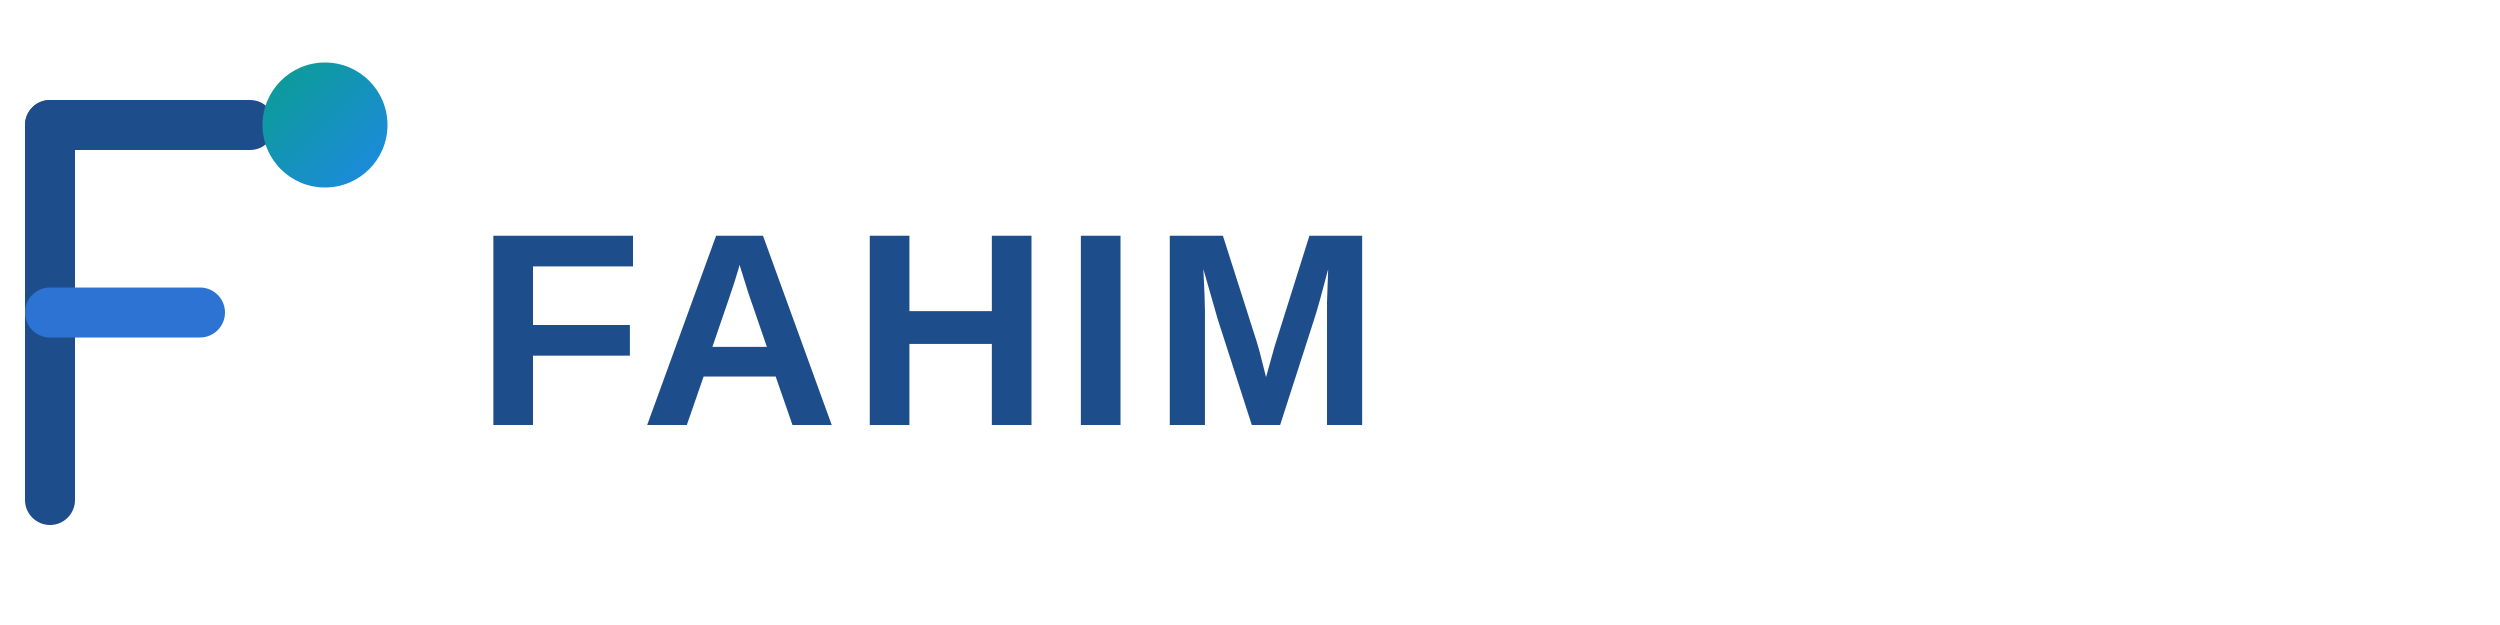
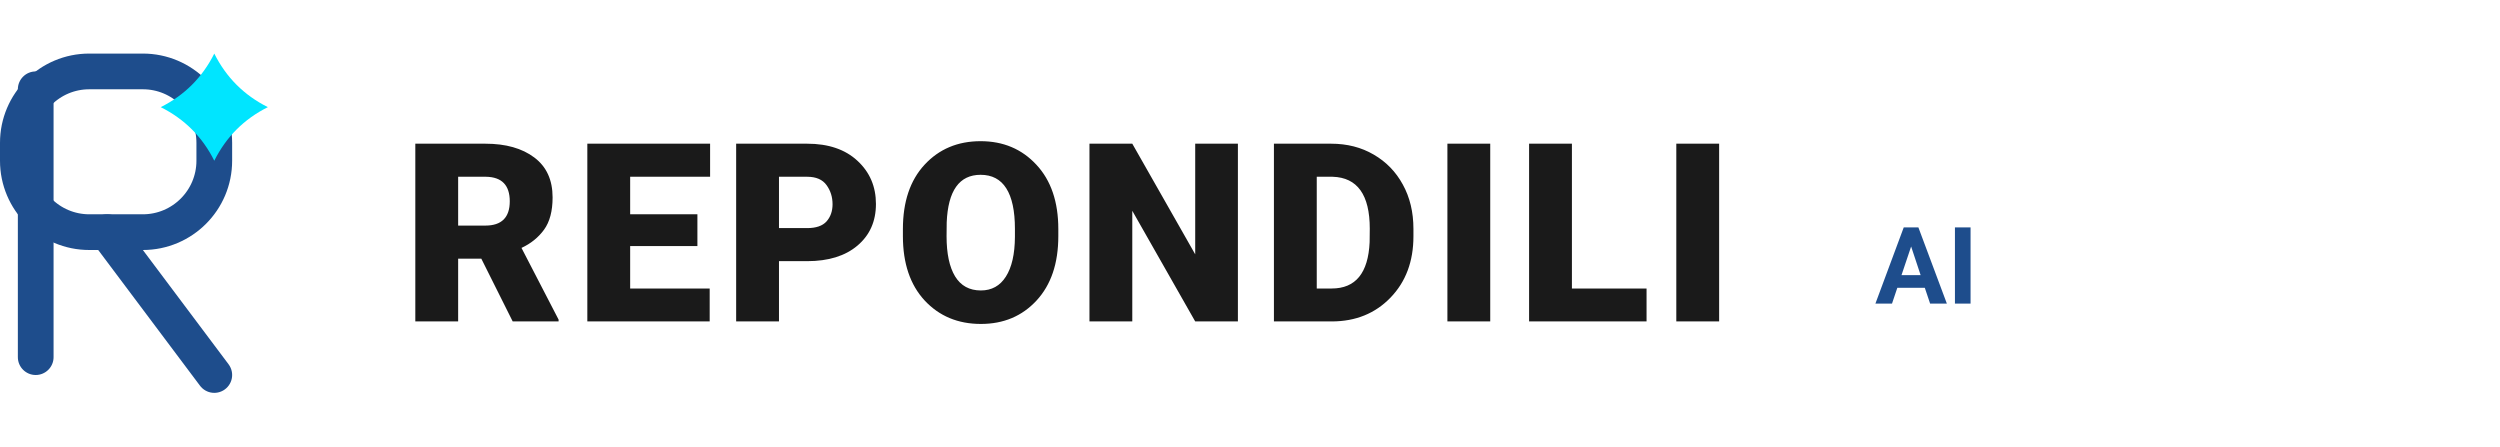
- <svg xmlns="http://www.w3.org/2000/svg" viewBox="0 0 200 50" width="200" height="50">
+ <svg xmlns="http://www.w3.org/2000/svg" viewBox="0 0 280 50" width="280" height="50">
  <g>
    <rect x="2" y="8" width="4" height="34" rx="2" fill="#1e4d8c" />
-     <rect x="2" y="8" width="20" height="4" rx="2" fill="#1e4d8c" />
-     <rect x="2" y="23" width="16" height="4" rx="2" fill="#2d73d4" />
-     <circle cx="26" cy="10" r="5" fill="url(#logo-grad)" />
-     <defs>
-       <linearGradient id="logo-grad" x1="0%" y1="0%" x2="100%" y2="100%">
-         <stop offset="0%" stop-color="#0a9e8f" />
-         <stop offset="100%" stop-color="#1e88e5" />
-       </linearGradient>
-     </defs>
+     <rect x="2" y="8" width="22" height="18" rx="8" fill="none" stroke="#1e4d8c" stroke-width="4" />
+     <path d="M 12 26 L 24 42" stroke="#1e4d8c" stroke-width="4" stroke-linecap="round" />
+     <path d="M 24 6 Q 26 10 30 12 Q 26 14 24 18 Q 22 14 18 12 Q 22 10 24 6 Z" fill="#00e5ff" />
  </g>
-   <text x="38" y="34" font-family="Cairo, Arial, sans-serif" font-size="22" font-weight="900" letter-spacing="1" fill="#1e4d8c">FAHIM</text>
+   <text x="45" y="36" font-family="-apple-system, BlinkMacSystemFont, 'Segoe UI', Roboto, sans-serif" font-weight="800" font-size="28" fill="#1a1a1a" letter-spacing="1">REPONDILI</text>
+   <text x="210" y="34" font-family="-apple-system, BlinkMacSystemFont, 'Segoe UI', Roboto, sans-serif" font-weight="600" font-size="12" fill="#1e4d8c">AI</text>
</svg>
